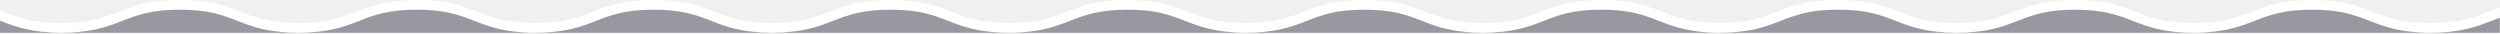
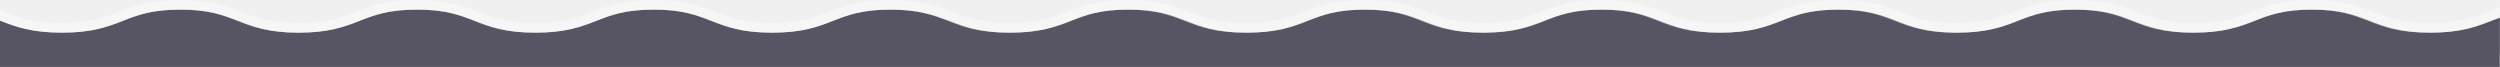
- <svg xmlns="http://www.w3.org/2000/svg" version="1.1" id="Overlay" x="0px" y="0px" viewBox="0 0 10734.3 141.7" style="enable-background:new 0 0 10734.3 141.7;" xml:space="preserve">
+ <svg xmlns="http://www.w3.org/2000/svg" version="1.1" id="Layer_1" x="0px" y="0px" viewBox="0 0 1920 51.4" style="enable-background:new 0 0 1920 51.4;" xml:space="preserve">
  <style type="text/css">
- 	.st0{fill:#FFFFFF;}
- 	.st1{opacity:0.4;fill:#161228;}
+ 	.st0{opacity:0.7;fill:#161228;}
+ 	.st1{opacity:0.4;fill:#FFFFFF;}
</style>
-   <path class="st0" d="M10734,31.7c0.3-0.1-0.5,0.2-0.8,0.3c-17.7,6-34.2,12.4-50.6,18.8c-63.5,24.7-123.5,47.9-246.8,47.9  s-183.3-23.3-246.8-47.9c-64.3-25-130.8-50.8-261.8-50.8c-131.1,0-197.5,25.8-261.8,50.8c-63.5,24.7-123.5,47.9-246.8,47.9  c-123.3,0-183.3-23.3-246.8-47.9C9107.5,25.8,9041,0,8910,0c-131.1,0-197.5,25.8-261.8,50.8c-63.5,24.7-123.5,47.9-246.8,47.9  c-123.3,0-183.3-23.3-246.8-47.9C8090.3,25.8,8023.8,0,7892.7,0c-131.1,0-197.5,25.8-261.8,50.8c-63.5,24.7-123.5,47.9-246.8,47.9  c-123.3,0-183.3-23.3-246.8-47.9C7073,25.8,7006.5,0,6875.5,0S6678,25.8,6613.7,50.8c-63.5,24.7-123.5,47.9-246.8,47.9  c-123.3,0-183.3-23.3-246.8-47.9C6055.8,25.8,5989.3,0,5858.3,0c-131.1,0-197.5,25.8-261.8,50.8c-63.5,24.7-123.5,47.9-246.8,47.9  c-123.3,0-183.3-23.3-246.8-47.9C5038.6,25.8,4972.1,0,4841,0s-197.5,25.8-261.8,50.8c-63.5,24.7-123.5,47.9-246.8,47.9  c-123.3,0-183.3-23.3-246.8-47.9C4021.4,25.8,3954.9,0,3823.8,0c-131.1,0-197.5,25.8-261.8,50.8c-63.5,24.7-123.5,47.9-246.8,47.9  c-123.3,0-183.3-23.3-246.8-47.9C3004.1,25.8,2937.6,0,2806.6,0c-131.1,0-197.5,25.8-261.8,50.8c-63.5,24.7-123.5,47.9-246.8,47.9  c-123.3,0-183.3-23.3-246.8-47.9C1986.9,25.8,1920.4,0,1789.4,0s-197.5,25.8-261.8,50.8C1464,75.4,1404,98.7,1280.7,98.7  S1097.5,75.4,1034,50.8C969.7,25.8,903.2,0,772.1,0C641.1,0,574.6,25.8,510.3,50.8c-63.5,24.7-123.5,47.9-246.8,47.9  S80.3,75.4,16.7,50.8c-5.3-2-10.5-4.1-15.9-6.1c-0.3-0.1-0.5-0.2-0.8-0.3c0,0,1.6,45.2,0,44.6c-0.5-0.2,1.1,0.4,1.6,0.6  c64.3,25,130.8,50.8,261.8,50.8s197.5-25.8,261.8-50.8c63.5-24.7,123.5-47.9,246.8-47.9c123.3,0,183.3,23.3,246.8,47.9  c64.3,25,130.8,50.8,261.8,50.8s197.5-25.8,261.8-50.8c63.5-24.7,123.5-47.9,246.8-47.9s183.3,23.3,246.8,47.9  c64.3,25,130.8,50.8,261.8,50.8c131.1,0,197.5-25.8,261.8-50.8c63.5-24.7,123.5-47.9,246.8-47.9c123.3,0,183.3,23.3,246.8,47.9  c64.3,25,130.8,50.8,261.8,50.8c131.1,0,197.5-25.8,261.8-50.8c63.5-24.7,123.5-47.9,246.8-47.9c123.3,0,183.3,23.3,246.8,47.9  c64.3,25,130.8,50.8,261.8,50.8c131.1,0,197.5-25.8,261.8-50.8c63.5-24.7,123.5-47.9,246.8-47.9s183.3,23.3,246.8,47.9  c64.3,25,130.8,50.8,261.8,50.8c131.1,0,197.5-25.8,261.8-50.8c63.5-24.7,123.5-47.9,246.8-47.9c123.3,0,183.3,23.3,246.8,47.9  c64.3,25,130.8,50.8,261.8,50.8c131.1,0,197.5-25.8,261.8-50.8c63.5-24.7,123.5-47.9,246.8-47.9s183.3,23.3,246.8,47.9  c64.3,25,130.8,50.8,261.8,50.8c131.1,0,197.5-25.8,261.8-50.8c63.5-24.7,123.5-47.9,246.8-47.9c123.3,0,183.3,23.3,246.8,47.9  c64.3,25,130.8,50.8,261.8,50.8c131.1,0,197.5-25.8,261.8-50.8c63.5-24.7,123.5-47.9,246.8-47.9c123.3,0,183.3,23.3,246.8,47.9  c64.3,25,130.8,50.8,261.8,50.8c131.1,0,197.5-25.8,261.8-50.8c63.5-24.7,123.5-47.9,246.8-47.9c123.3,0,183.3,23.3,246.8,47.9  c64.3,25,130.8,50.8,261.8,50.8c131.1,0,197.5-25.8,261.8-50.8c11.8-4.6,23.5-9.1,35.5-13.5c0.3-0.1,0.5-0.2,0.8-0.3  C10734,75.8,10733.2,32,10734,31.7z" />
-   <g id="XMLID_2_">
-     <path id="XMLID_3_" class="st1" d="M10733.2,76.1c-12,4.3-23.7,8.9-35.5,13.5c-64.3,25-130.8,50.8-261.8,50.8   c-131.1,0-197.5-25.8-261.8-50.8c-63.5-24.7-123.5-47.9-246.8-47.9s-183.3,23.3-246.8,47.9c-64.3,25-130.8,50.8-261.8,50.8   c-131.1,0-197.5-25.8-261.8-50.8c-63.5-24.7-123.5-47.9-246.8-47.9c-123.3,0-183.3,23.3-246.8,47.9c-64.3,25-130.8,50.8-261.8,50.8   c-131.1,0-197.5-25.8-261.8-50.8C8076,64.9,8016,41.6,7892.7,41.6c-123.3,0-183.3,23.3-246.8,47.9c-64.3,25-130.8,50.8-261.8,50.8   c-131.1,0-197.5-25.8-261.8-50.8c-63.5-24.7-123.5-47.9-246.8-47.9s-183.3,23.3-246.8,47.9c-64.3,25-130.8,50.8-261.8,50.8   c-131.1,0-197.5-25.8-261.8-50.8c-63.5-24.7-123.5-47.9-246.8-47.9c-123.3,0-183.3,23.3-246.8,47.9c-64.3,25-130.8,50.8-261.8,50.8   c-131.1,0-197.5-25.8-261.8-50.8c-63.5-24.7-123.5-47.9-246.8-47.9c-123.3,0-183.3,23.3-246.8,47.9c-64.3,25-130.8,50.8-261.8,50.8   c-131.1,0-197.5-25.8-261.8-50.8c-63.5-24.7-123.5-47.9-246.8-47.9c-123.3,0-183.3,23.3-246.8,47.9c-64.3,25-130.8,50.8-261.8,50.8   c-131.1,0-197.5-25.8-261.8-50.8c-63.5-24.7-123.5-47.9-246.8-47.9c-123.3,0-183.3,23.3-246.8,47.9c-64.3,25-130.8,50.8-261.8,50.8   c-131.1,0-197.5-25.8-261.8-50.8c-63.5-24.7-123.5-47.9-246.8-47.9c-123.3,0-183.3,23.3-246.8,47.9c-64.3,25-130.8,50.8-261.8,50.8   s-197.5-25.8-261.8-50.8c-63.5-24.7-123.5-47.9-246.8-47.9c-123.3,0-183.3,23.3-246.8,47.9c-64.3,25-130.8,50.8-261.8,50.8   S66,114.5,1.7,89.6c-0.5-0.2-1.1-0.4-1.6-0.6v51.6h10733.1V76.1z" />
-   </g>
+   <path id="XMLID_5_" class="st0" d="M1919.9,41.2V13.6c-2.1,0.8-4.2,1.6-6.4,2.4c-11.5,4.5-23.4,9.1-46.8,9.1s-35.3-4.6-46.8-9.1  c-11.4-4.4-22.1-8.6-44.1-8.6c-22,0-32.8,4.2-44.1,8.6c-11.5,4.5-23.4,9.1-46.8,9.1c-23.4,0-35.3-4.6-46.8-9.1  c-11.4-4.4-22.1-8.6-44.1-8.6c-22,0-32.8,4.2-44.1,8.6c-11.5,4.5-23.4,9.1-46.8,9.1c-23.4,0-35.3-4.6-46.8-9.1  c-11.4-4.4-22.1-8.6-44.1-8.6c-22,0-32.8,4.2-44.1,8.6c-11.5,4.5-23.4,9.1-46.8,9.1c-23.4,0-35.3-4.6-46.8-9.1  c-11.4-4.4-22.1-8.6-44.1-8.6c-22,0-32.8,4.2-44.1,8.6c-11.5,4.5-23.4,9.1-46.8,9.1c-23.4,0-35.3-4.6-46.8-9.1  c-11.4-4.4-22.1-8.6-44.1-8.6s-32.8,4.2-44.1,8.6c-11.5,4.5-23.4,9.1-46.8,9.1s-35.3-4.6-46.8-9.1c-11.4-4.4-22.1-8.6-44.1-8.6  c-22,0-32.8,4.2-44.1,8.6c-11.5,4.5-23.4,9.1-46.8,9.1c-23.4,0-35.3-4.6-46.8-9.1C716.7,11.6,706,7.4,684,7.4s-32.8,4.2-44.1,8.6  c-11.5,4.5-23.4,9.1-46.8,9.1c-23.4,0-35.3-4.6-46.8-9.1c-11.4-4.4-22.1-8.6-44.1-8.6c-22,0-32.8,4.2-44.1,8.6  c-11.5,4.5-23.4,9.1-46.8,9.1c-23.4,0-35.3-4.6-46.8-9.1c-11.4-4.4-22.1-8.6-44.1-8.6c-22,0-32.8,4.2-44.1,8.6  c-11.5,4.5-23.4,9.1-46.8,9.1s-35.3-4.6-46.8-9.1c-11.4-4.4-22.1-8.6-44.1-8.6c-22,0-32.8,4.2-44.1,8.6c-11.5,4.5-23.4,9.1-46.8,9.1  S11.8,20.5,0.3,16c-0.1,0-0.2-0.1-0.3-0.1v35.5h1919.8V41.2z" />
+   <path id="XMLID_1_" class="st1" d="M1920,5.7c0,0-0.1,0-0.1,0c-3.2,1.1-6.1,2.2-9,3.4c-11.4,4.4-22.1,8.6-44.1,8.6  s-32.8-4.2-44.1-8.6C1811,4.6,1799.1,0,1775.7,0c-23.4,0-35.3,4.6-46.8,9.1c-11.4,4.4-22.1,8.6-44.1,8.6c-22,0-32.8-4.2-44.1-8.6  c-11.5-4.5-23.4-9.1-46.8-9.1c-23.4,0-35.3,4.6-46.8,9.1c-11.4,4.4-22.1,8.6-44.1,8.6c-22,0-32.8-4.2-44.1-8.6  c-11.5-4.5-23.4-9.1-46.8-9.1c-23.4,0-35.3,4.6-46.8,9.1c-11.4,4.4-22.1,8.6-44.1,8.6c-22,0-32.8-4.2-44.1-8.6  c-11.5-4.5-23.4-9.1-46.8-9.1c-23.4,0-35.3,4.6-46.8,9.1c-11.4,4.4-22.1,8.6-44.1,8.6c-22,0-32.8-4.2-44.1-8.6  c-11.5-4.5-23.4-9.1-46.8-9.1s-35.3,4.6-46.8,9.1c-11.4,4.4-22.1,8.6-44.1,8.6s-32.8-4.2-44.1-8.6C901.3,4.6,889.4,0,865.9,0  s-35.3,4.6-46.8,9.1c-11.4,4.4-22.1,8.6-44.1,8.6c-22,0-32.8-4.2-44.1-8.6C719.3,4.6,707.4,0,684,0s-35.3,4.6-46.8,9.1  c-11.4,4.4-22.1,8.6-44.1,8.6c-22,0-32.8-4.2-44.1-8.6C537.4,4.6,525.5,0,502,0c-23.4,0-35.3,4.6-46.8,9.1  c-11.4,4.4-22.1,8.6-44.1,8.6c-22,0-32.8-4.2-44.1-8.6C355.4,4.6,343.5,0,320.1,0c-23.4,0-35.3,4.6-46.8,9.1  c-11.4,4.4-22.1,8.6-44.1,8.6s-32.8-4.2-44.1-8.6C173.4,4.6,161.6,0,138.1,0c-23.4,0-35.3,4.6-46.8,9.1c-11.4,4.4-22.1,8.6-44.1,8.6  S14.4,13.5,3,9.1C2.1,8.7,1.1,8.3,0.2,8c0,0-0.1,0-0.1-0.1c0,0,0.3,8.1,0,8c-0.1,0,0.2,0.1,0.3,0.1c11.5,4.5,23.4,9.1,46.8,9.1  S82.5,20.5,94,16c11.4-4.4,22.1-8.6,44.1-8.6c22,0,32.8,4.2,44.1,8.6c11.5,4.5,23.4,9.1,46.8,9.1s35.3-4.6,46.8-9.1  c11.4-4.4,22.1-8.6,44.1-8.6c22,0,32.8,4.2,44.1,8.6c11.5,4.5,23.4,9.1,46.8,9.1c23.4,0,35.3-4.6,46.8-9.1  c11.4-4.4,22.1-8.6,44.1-8.6c22,0,32.8,4.2,44.1,8.6c11.5,4.5,23.4,9.1,46.8,9.1c23.4,0,35.3-4.6,46.8-9.1  c11.4-4.4,22.1-8.6,44.1-8.6s32.8,4.2,44.1,8.6c11.5,4.5,23.4,9.1,46.8,9.1c23.4,0,35.3-4.6,46.8-9.1c11.4-4.4,22.1-8.6,44.1-8.6  s32.8,4.2,44.1,8.6c11.5,4.5,23.4,9.1,46.8,9.1s35.3-4.6,46.8-9.1c11.4-4.4,22.1-8.6,44.1-8.6s32.8,4.2,44.1,8.6  c11.5,4.5,23.4,9.1,46.8,9.1c23.4,0,35.3-4.6,46.8-9.1c11.4-4.4,22.1-8.6,44.1-8.6c22,0,32.8,4.2,44.1,8.6  c11.5,4.5,23.4,9.1,46.8,9.1c23.4,0,35.3-4.6,46.8-9.1c11.4-4.4,22.1-8.6,44.1-8.6c22,0,32.8,4.2,44.1,8.6  c11.5,4.5,23.4,9.1,46.8,9.1c23.4,0,35.3-4.6,46.8-9.1c11.4-4.4,22.1-8.6,44.1-8.6c22,0,32.8,4.2,44.1,8.6  c11.5,4.5,23.4,9.1,46.8,9.1c23.4,0,35.3-4.6,46.8-9.1c11.4-4.4,22.1-8.6,44.1-8.6c22,0,32.8,4.2,44.1,8.6  c11.5,4.5,23.4,9.1,46.8,9.1s35.3-4.6,46.8-9.1c2.1-0.8,4.2-1.6,6.4-2.4c0,0,0.1,0,0.1,0C1920,13.6,1919.9,5.7,1920,5.7z" />
</svg>
